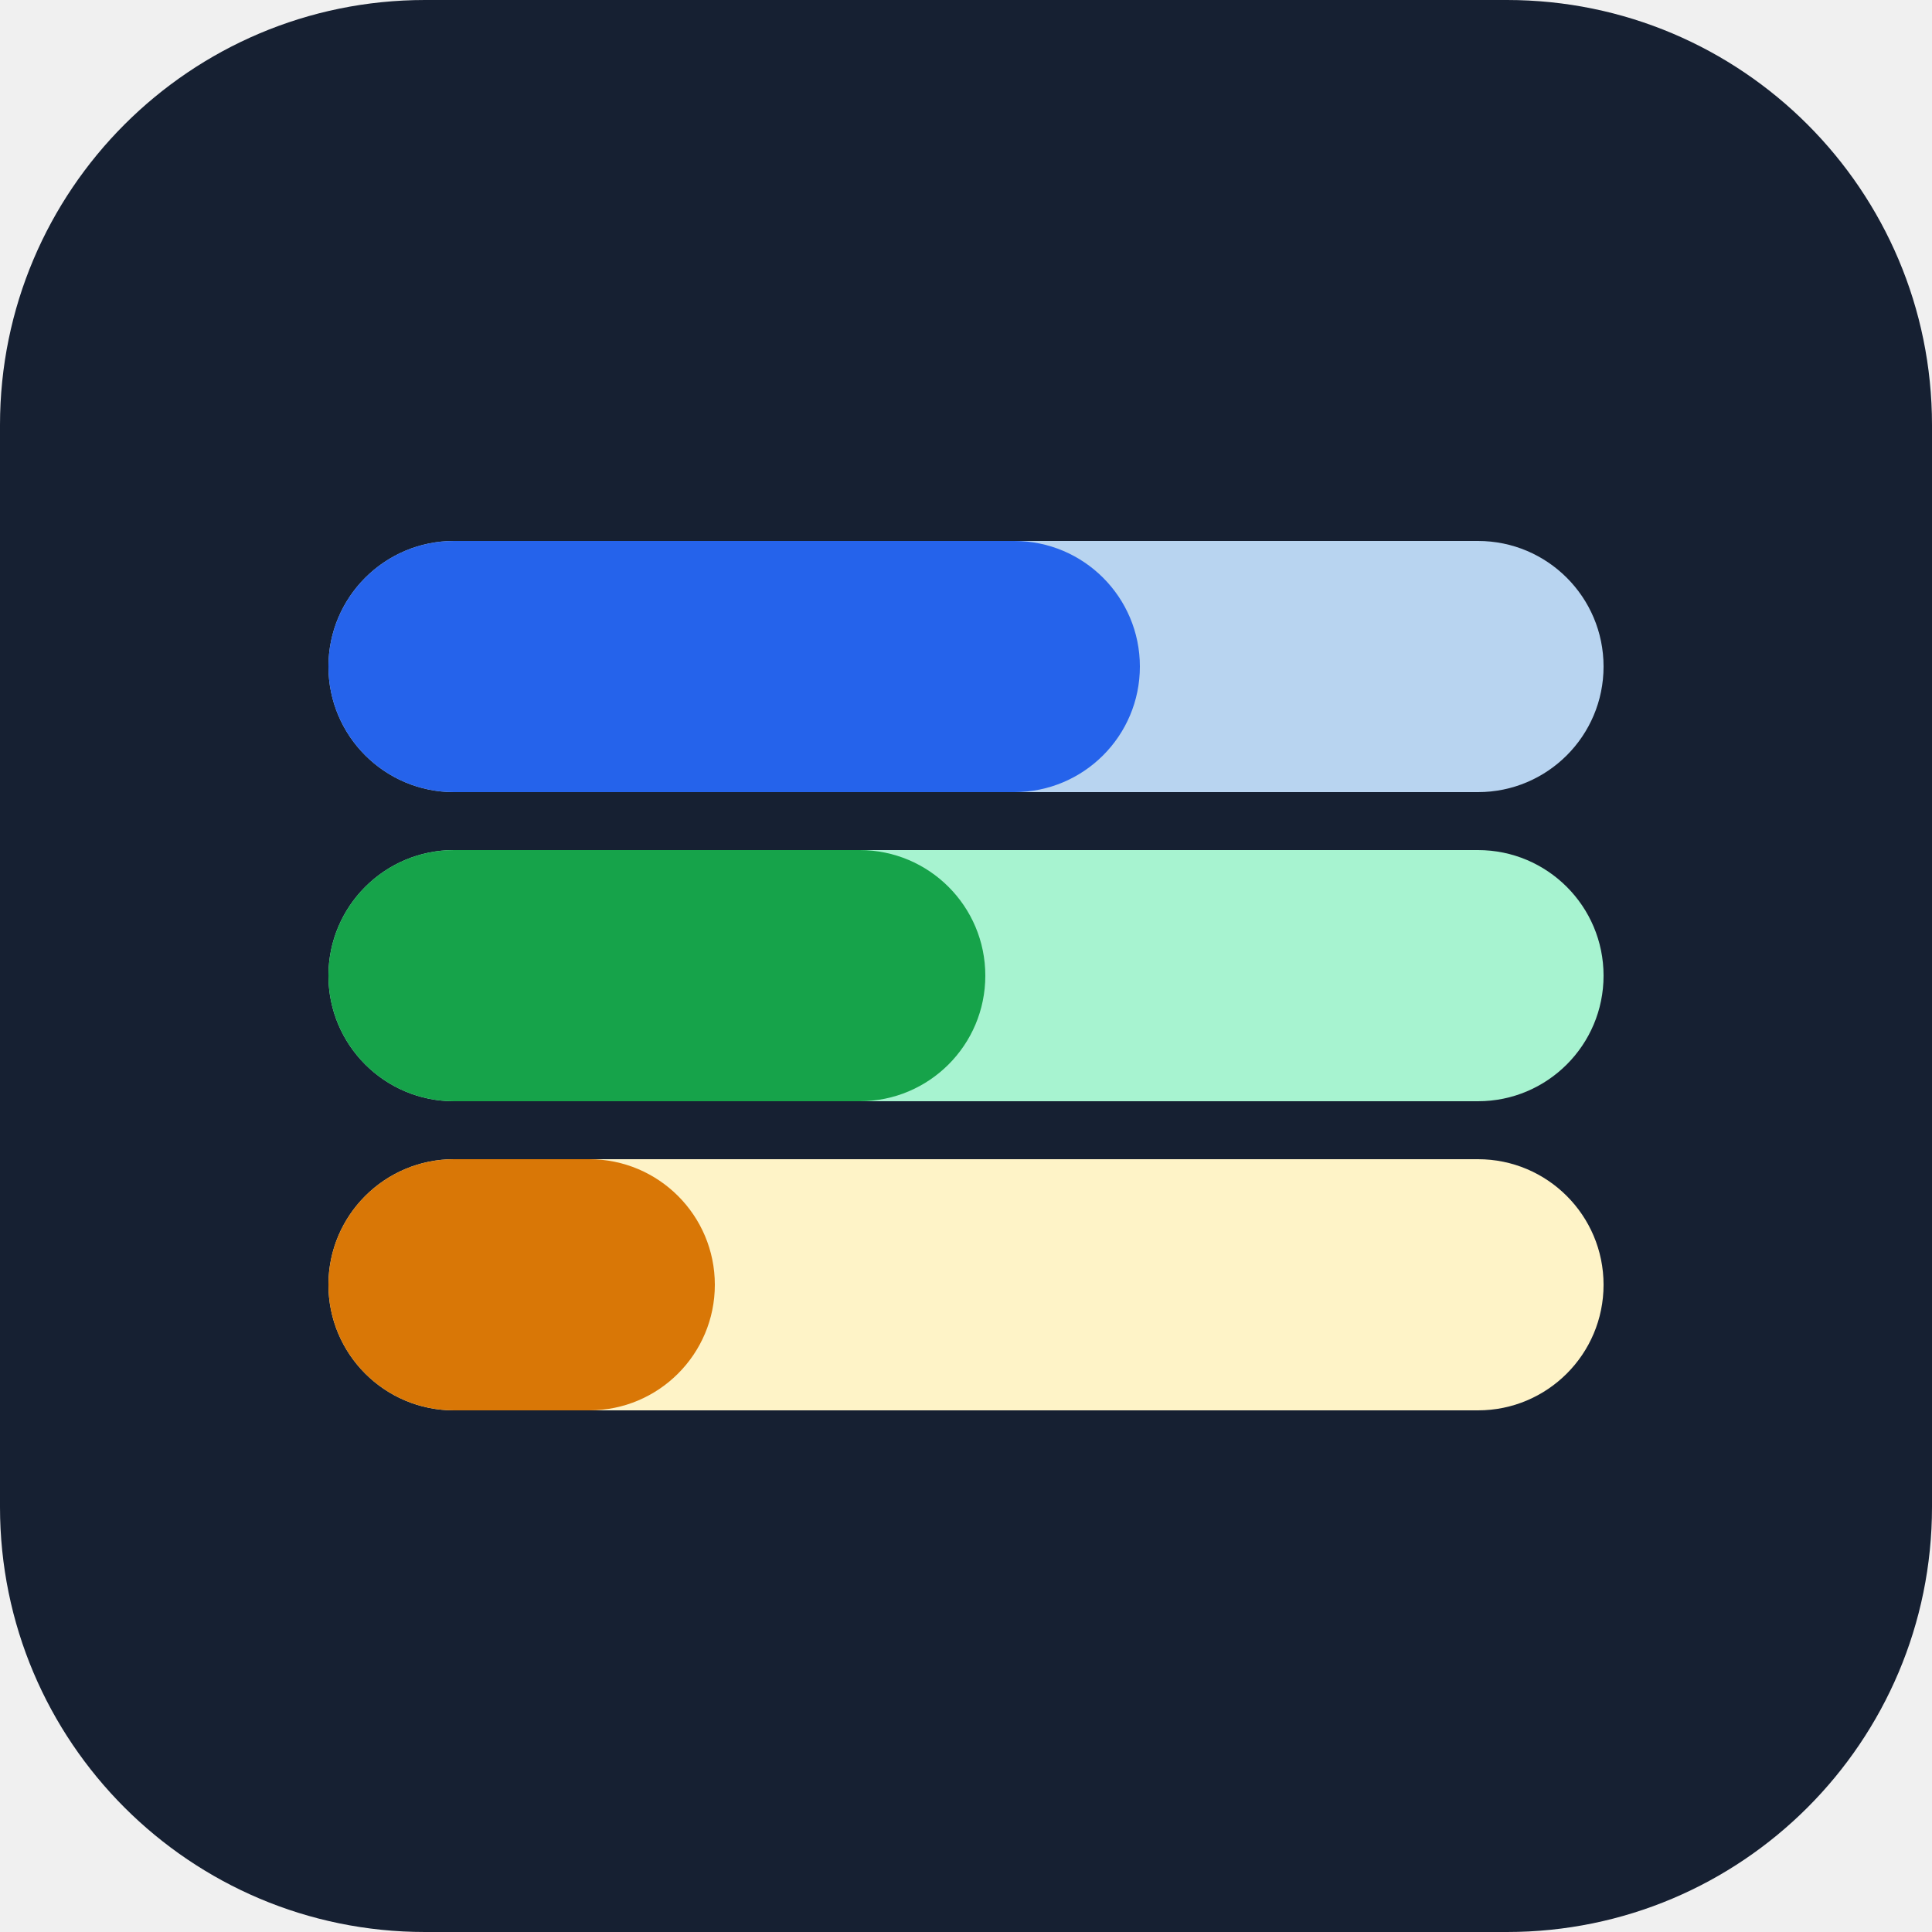
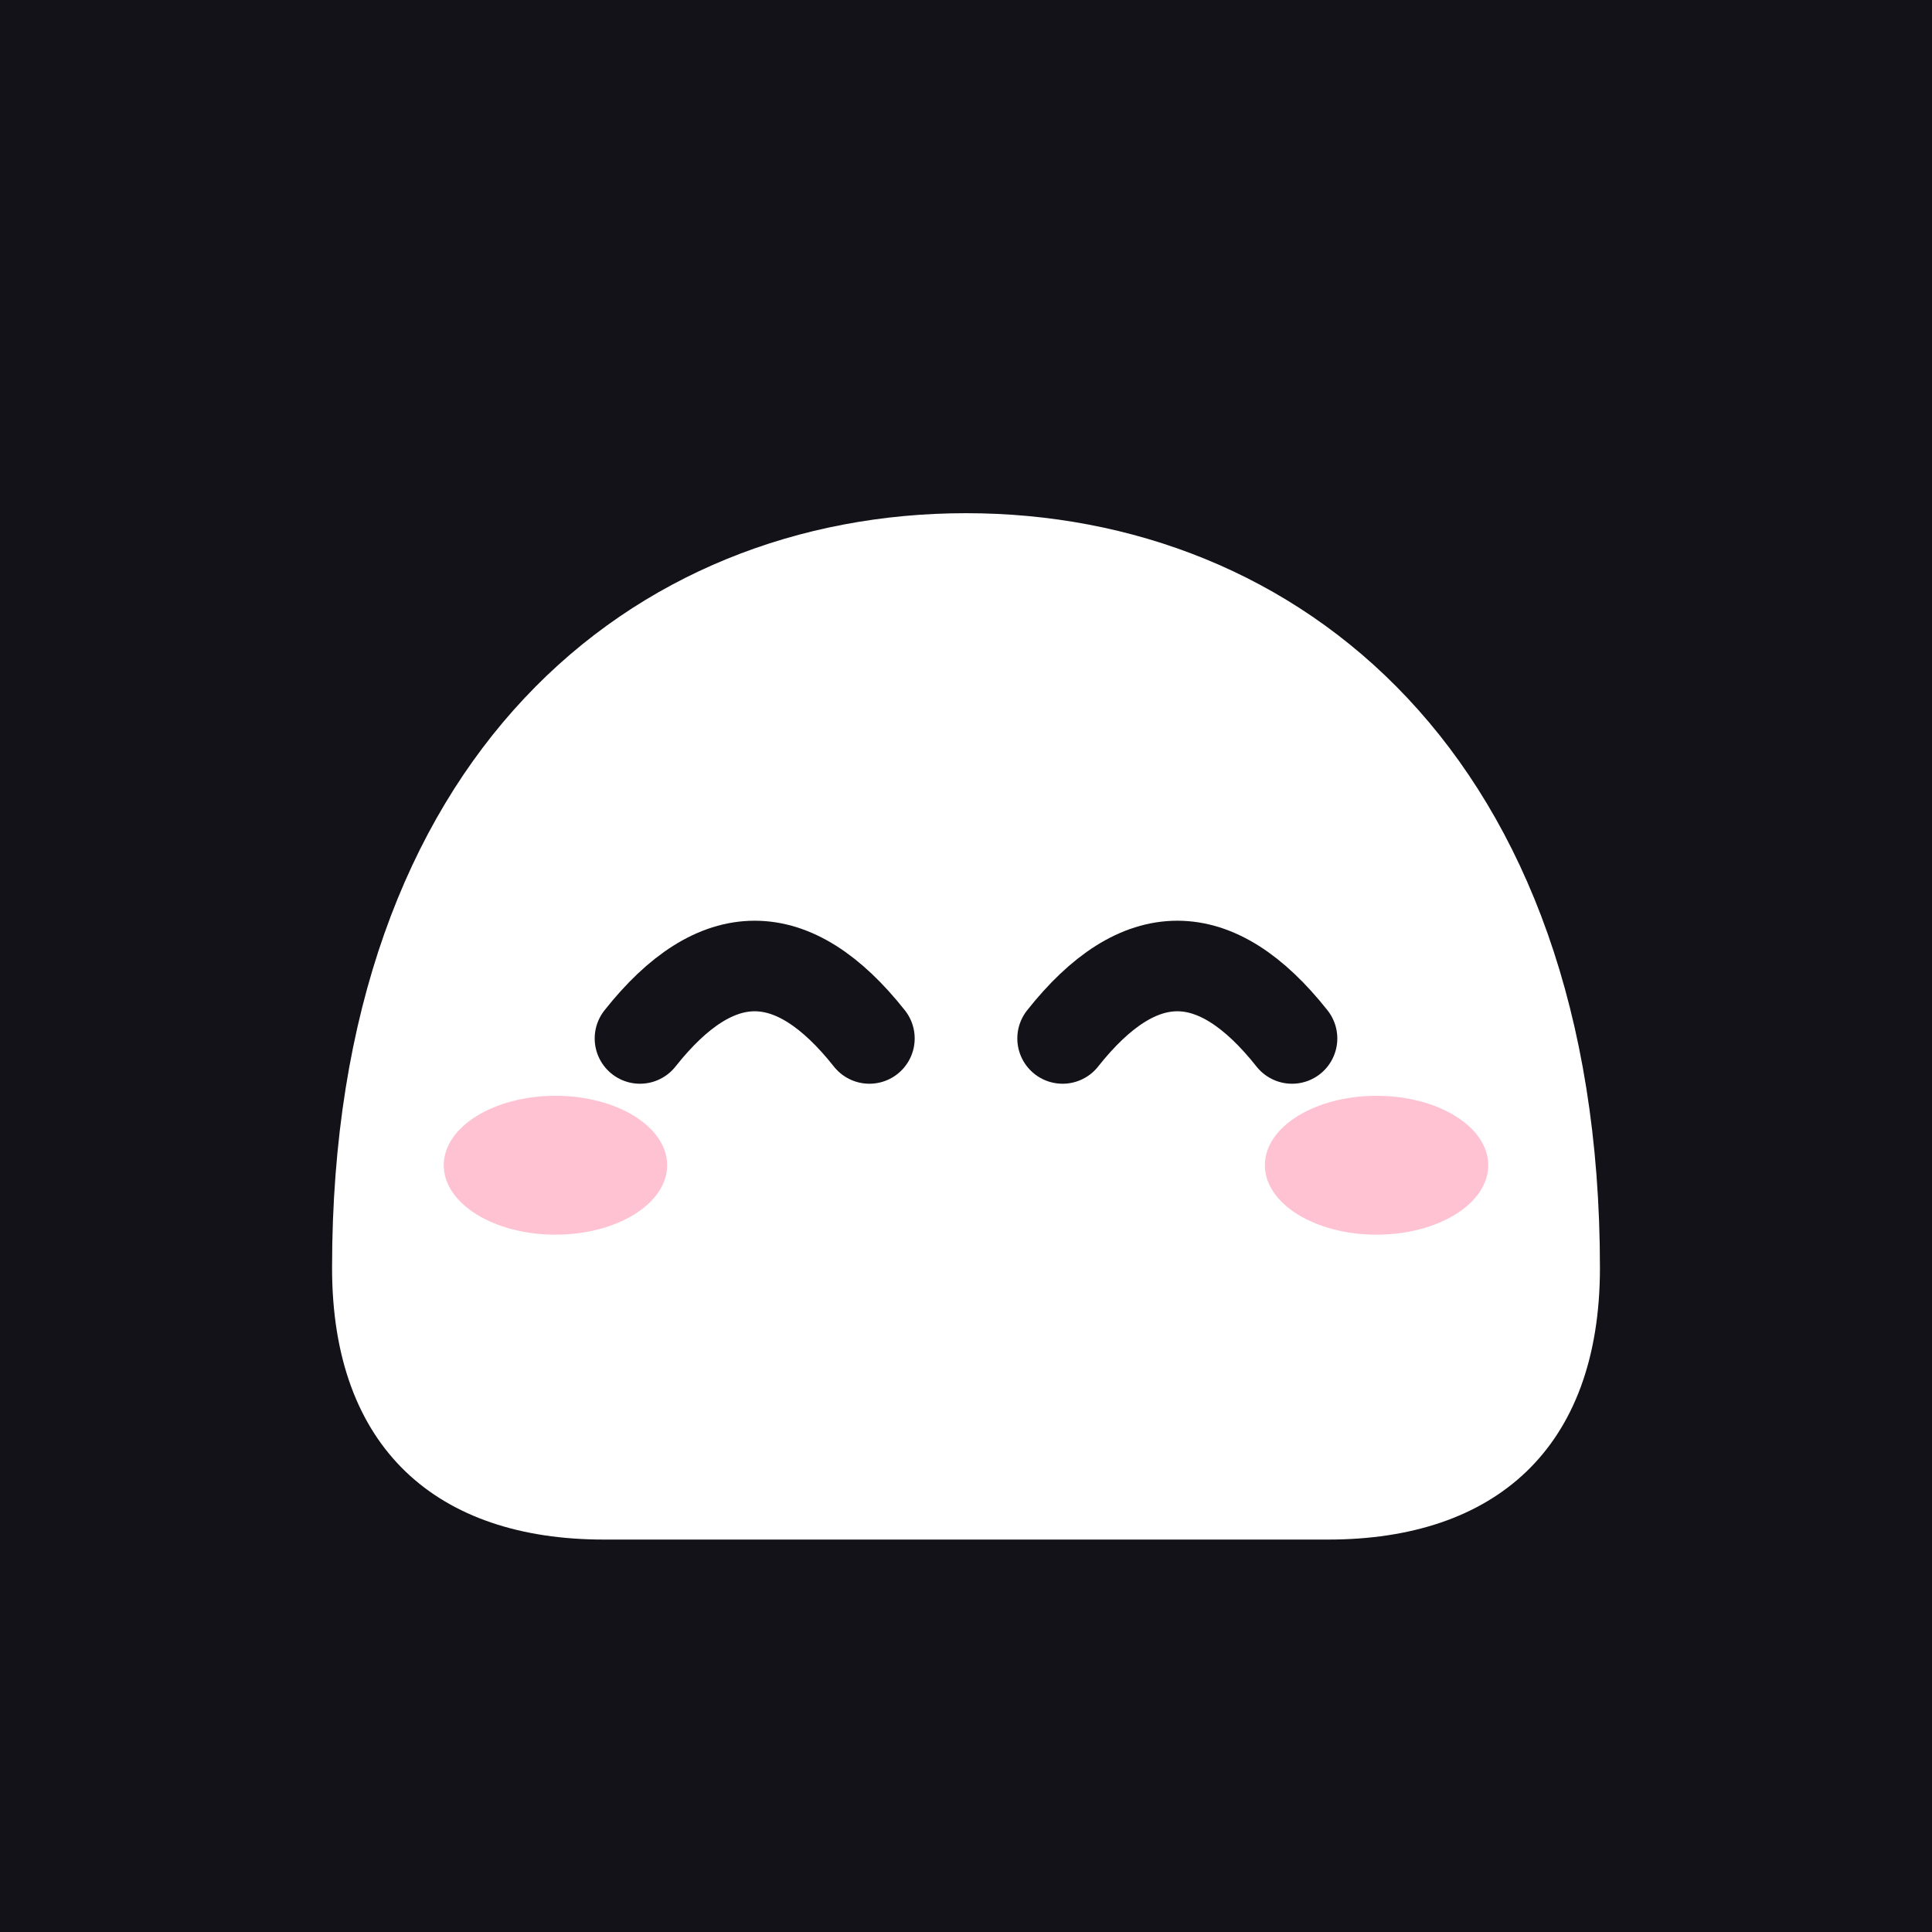
- <svg xmlns="http://www.w3.org/2000/svg" viewBox="0 0 100 100" width="512" height="512">
-   <rect width="100" height="100" rx="22" ry="22" fill="#162032" />
-   <rect x="17" y="28" width="66" height="13" rx="6.5" ry="6.5" fill="#b8d4f0" />
-   <rect x="17" y="28" width="42" height="13" rx="6.5" ry="6.5" fill="#2563eb" />
-   <rect x="17" y="44" width="66" height="13" rx="6.5" ry="6.5" fill="#a7f3d0" />
-   <rect x="17" y="44" width="34" height="13" rx="6.5" ry="6.5" fill="#16a34a" />
-   <rect x="17" y="60" width="66" height="13" rx="6.5" ry="6.5" fill="#fef3c7" />
-   <rect x="17" y="60" width="20" height="13" rx="6.5" ry="6.5" fill="#d97706" />
+ <svg xmlns="http://www.w3.org/2000/svg" viewBox="0 0 64 64" width="512" height="512">
+   <rect width="64" height="64" fill="#121218" />
+   <path d="M11 42C11 25 21 17 32 17C43 17 53 25 53 42C53 48 49.5 51 44 51H20C14.5 51 11 48 11 42Z" fill="#ffffff" />
+   <ellipse cx="18.4" cy="38.6" rx="3.7" ry="2.3" fill="#ffc2d2" />
+   <ellipse cx="45.6" cy="38.6" rx="3.7" ry="2.3" fill="#ffc2d2" />
+   <path d="M21.2 34.4Q25 29.6 28.8 34.4M35.2 34.4Q39 29.6 42.8 34.4" fill="none" stroke="#121218" stroke-width="3" stroke-linecap="round" />
</svg>
